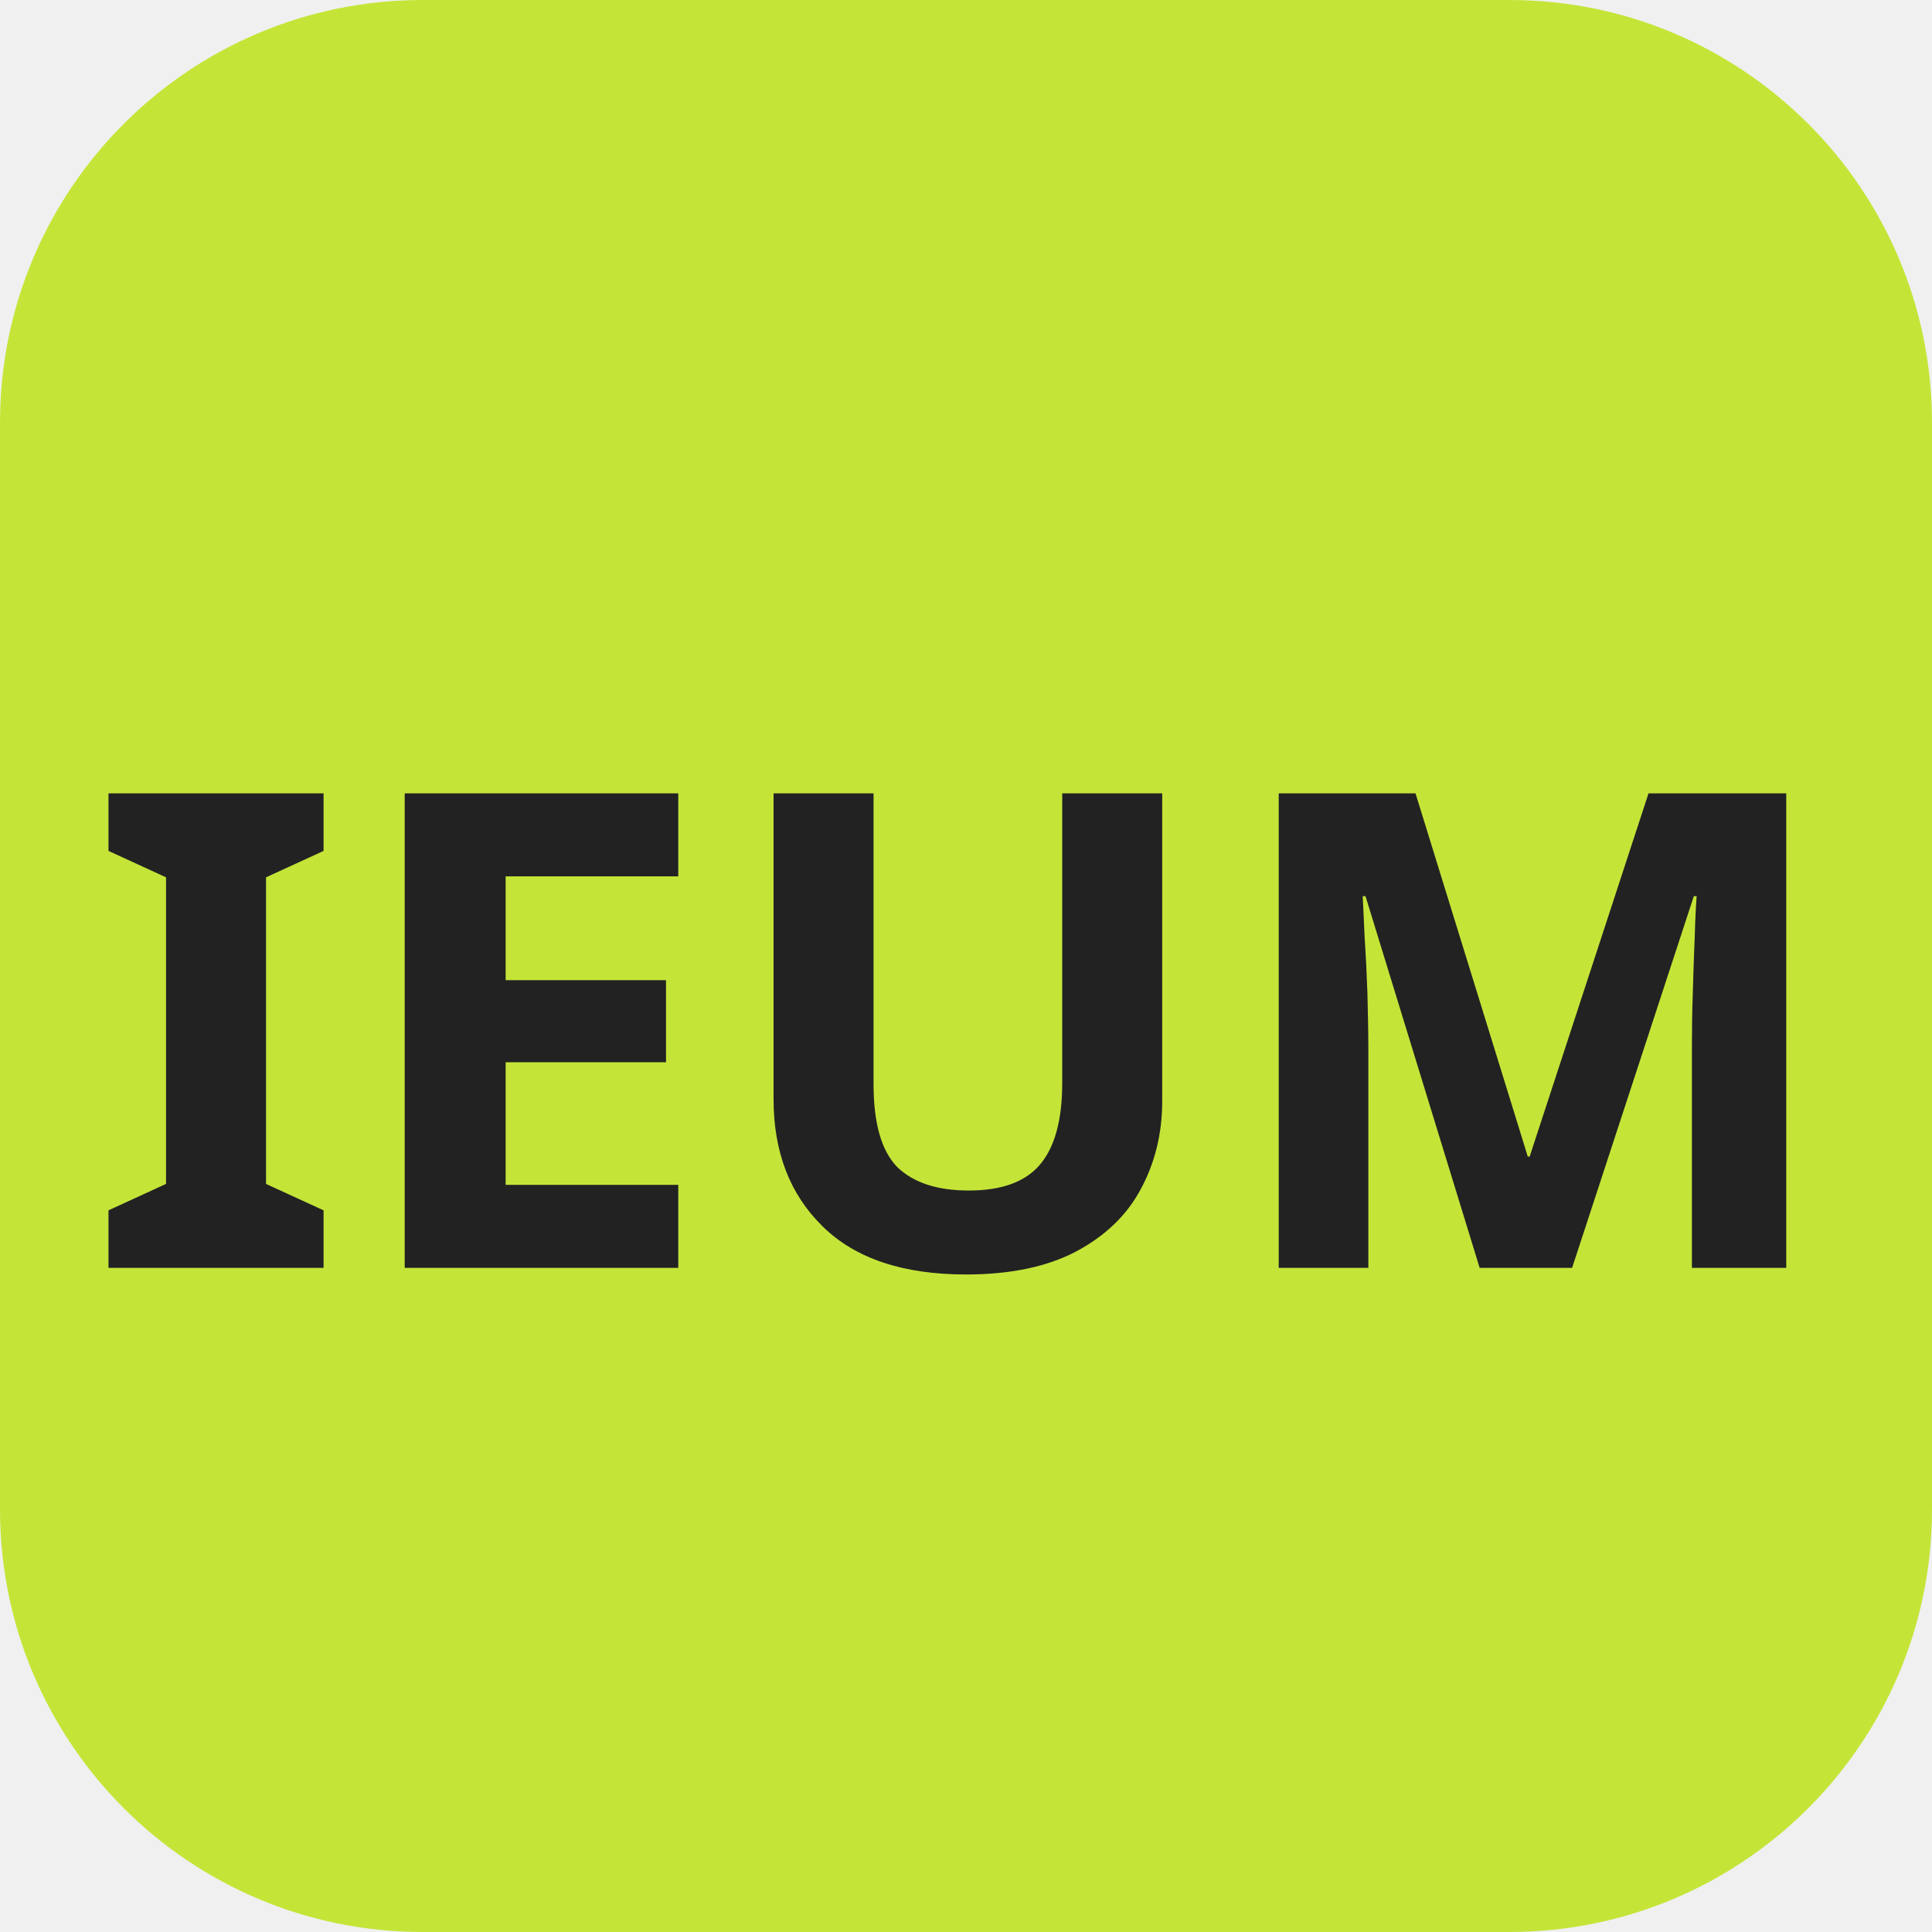
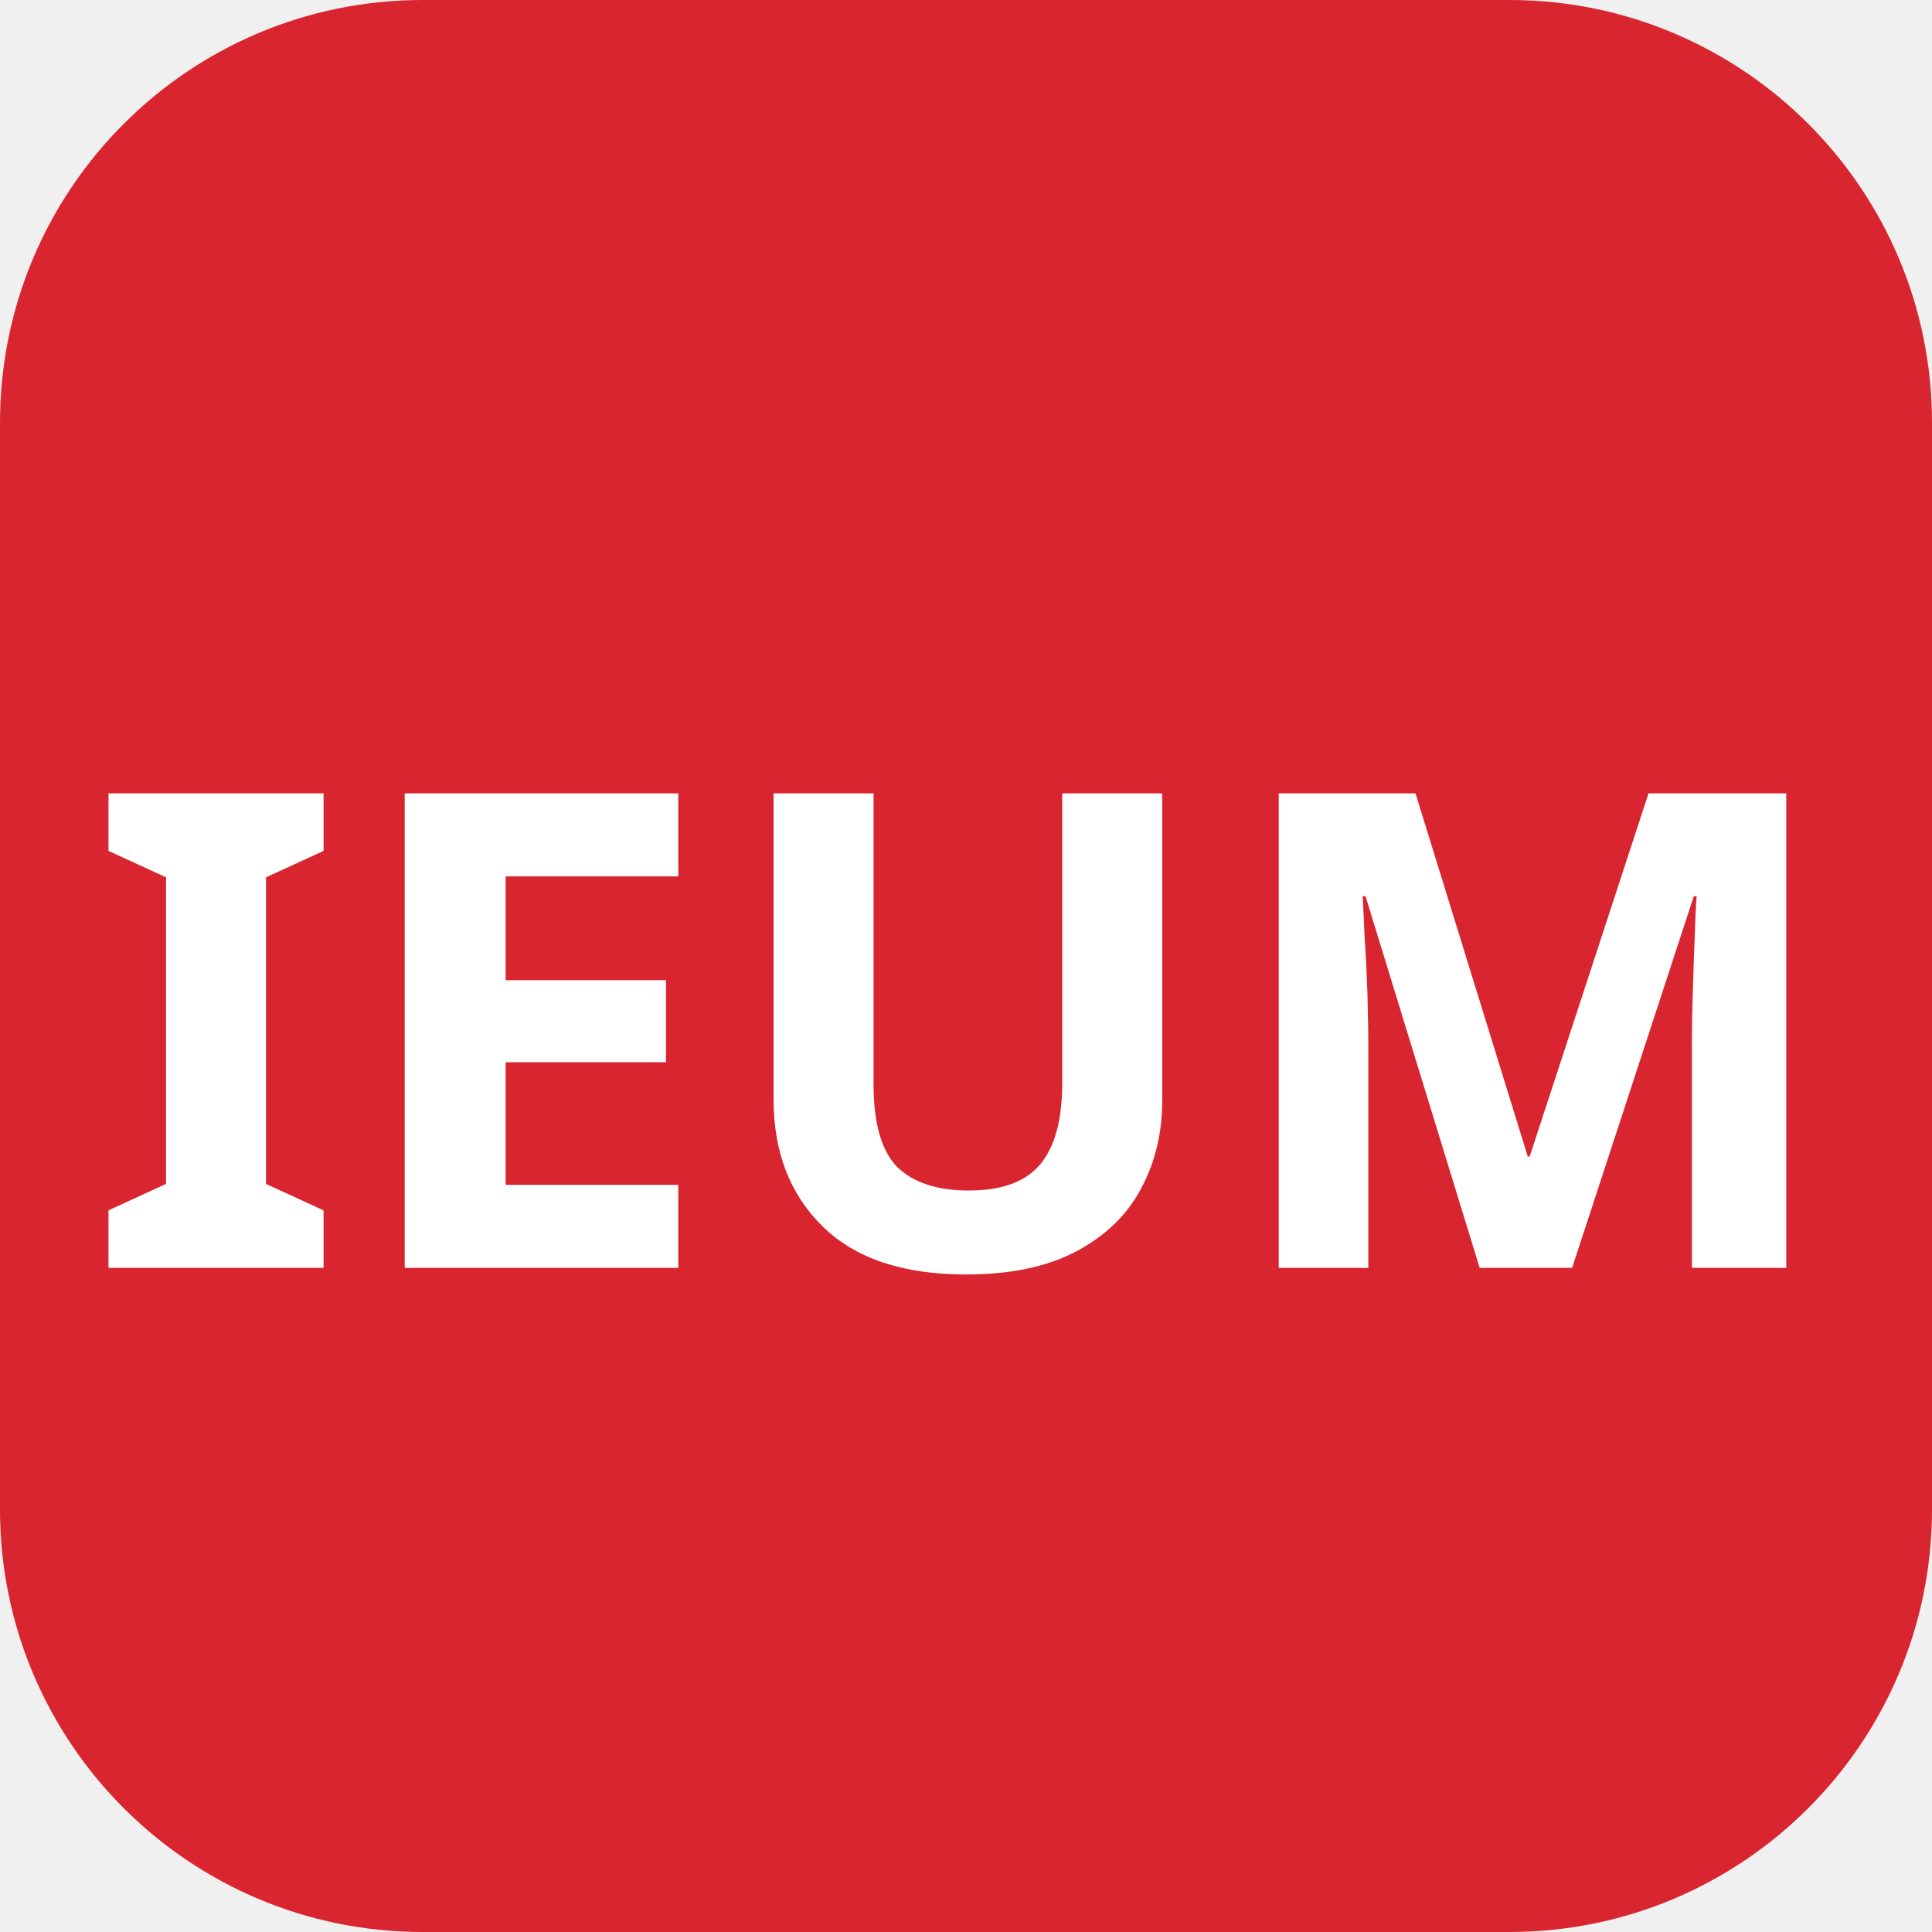
<svg xmlns="http://www.w3.org/2000/svg" viewBox="0 0 32 32">
-   <rect width="32" height="32" rx="7" fill="#c4e538" />
-   <text x="16" y="21" font-family="sans-serif" font-size="11" font-weight="700" text-anchor="middle" fill="#222">IEUM</text>
+   <rect width="32" height="32" rx="7" fill="#d9252f" />
+   <text x="16" y="21" font-family="sans-serif" font-size="11" font-weight="700" text-anchor="middle" fill="#ffffff">IEUM</text>
</svg>
